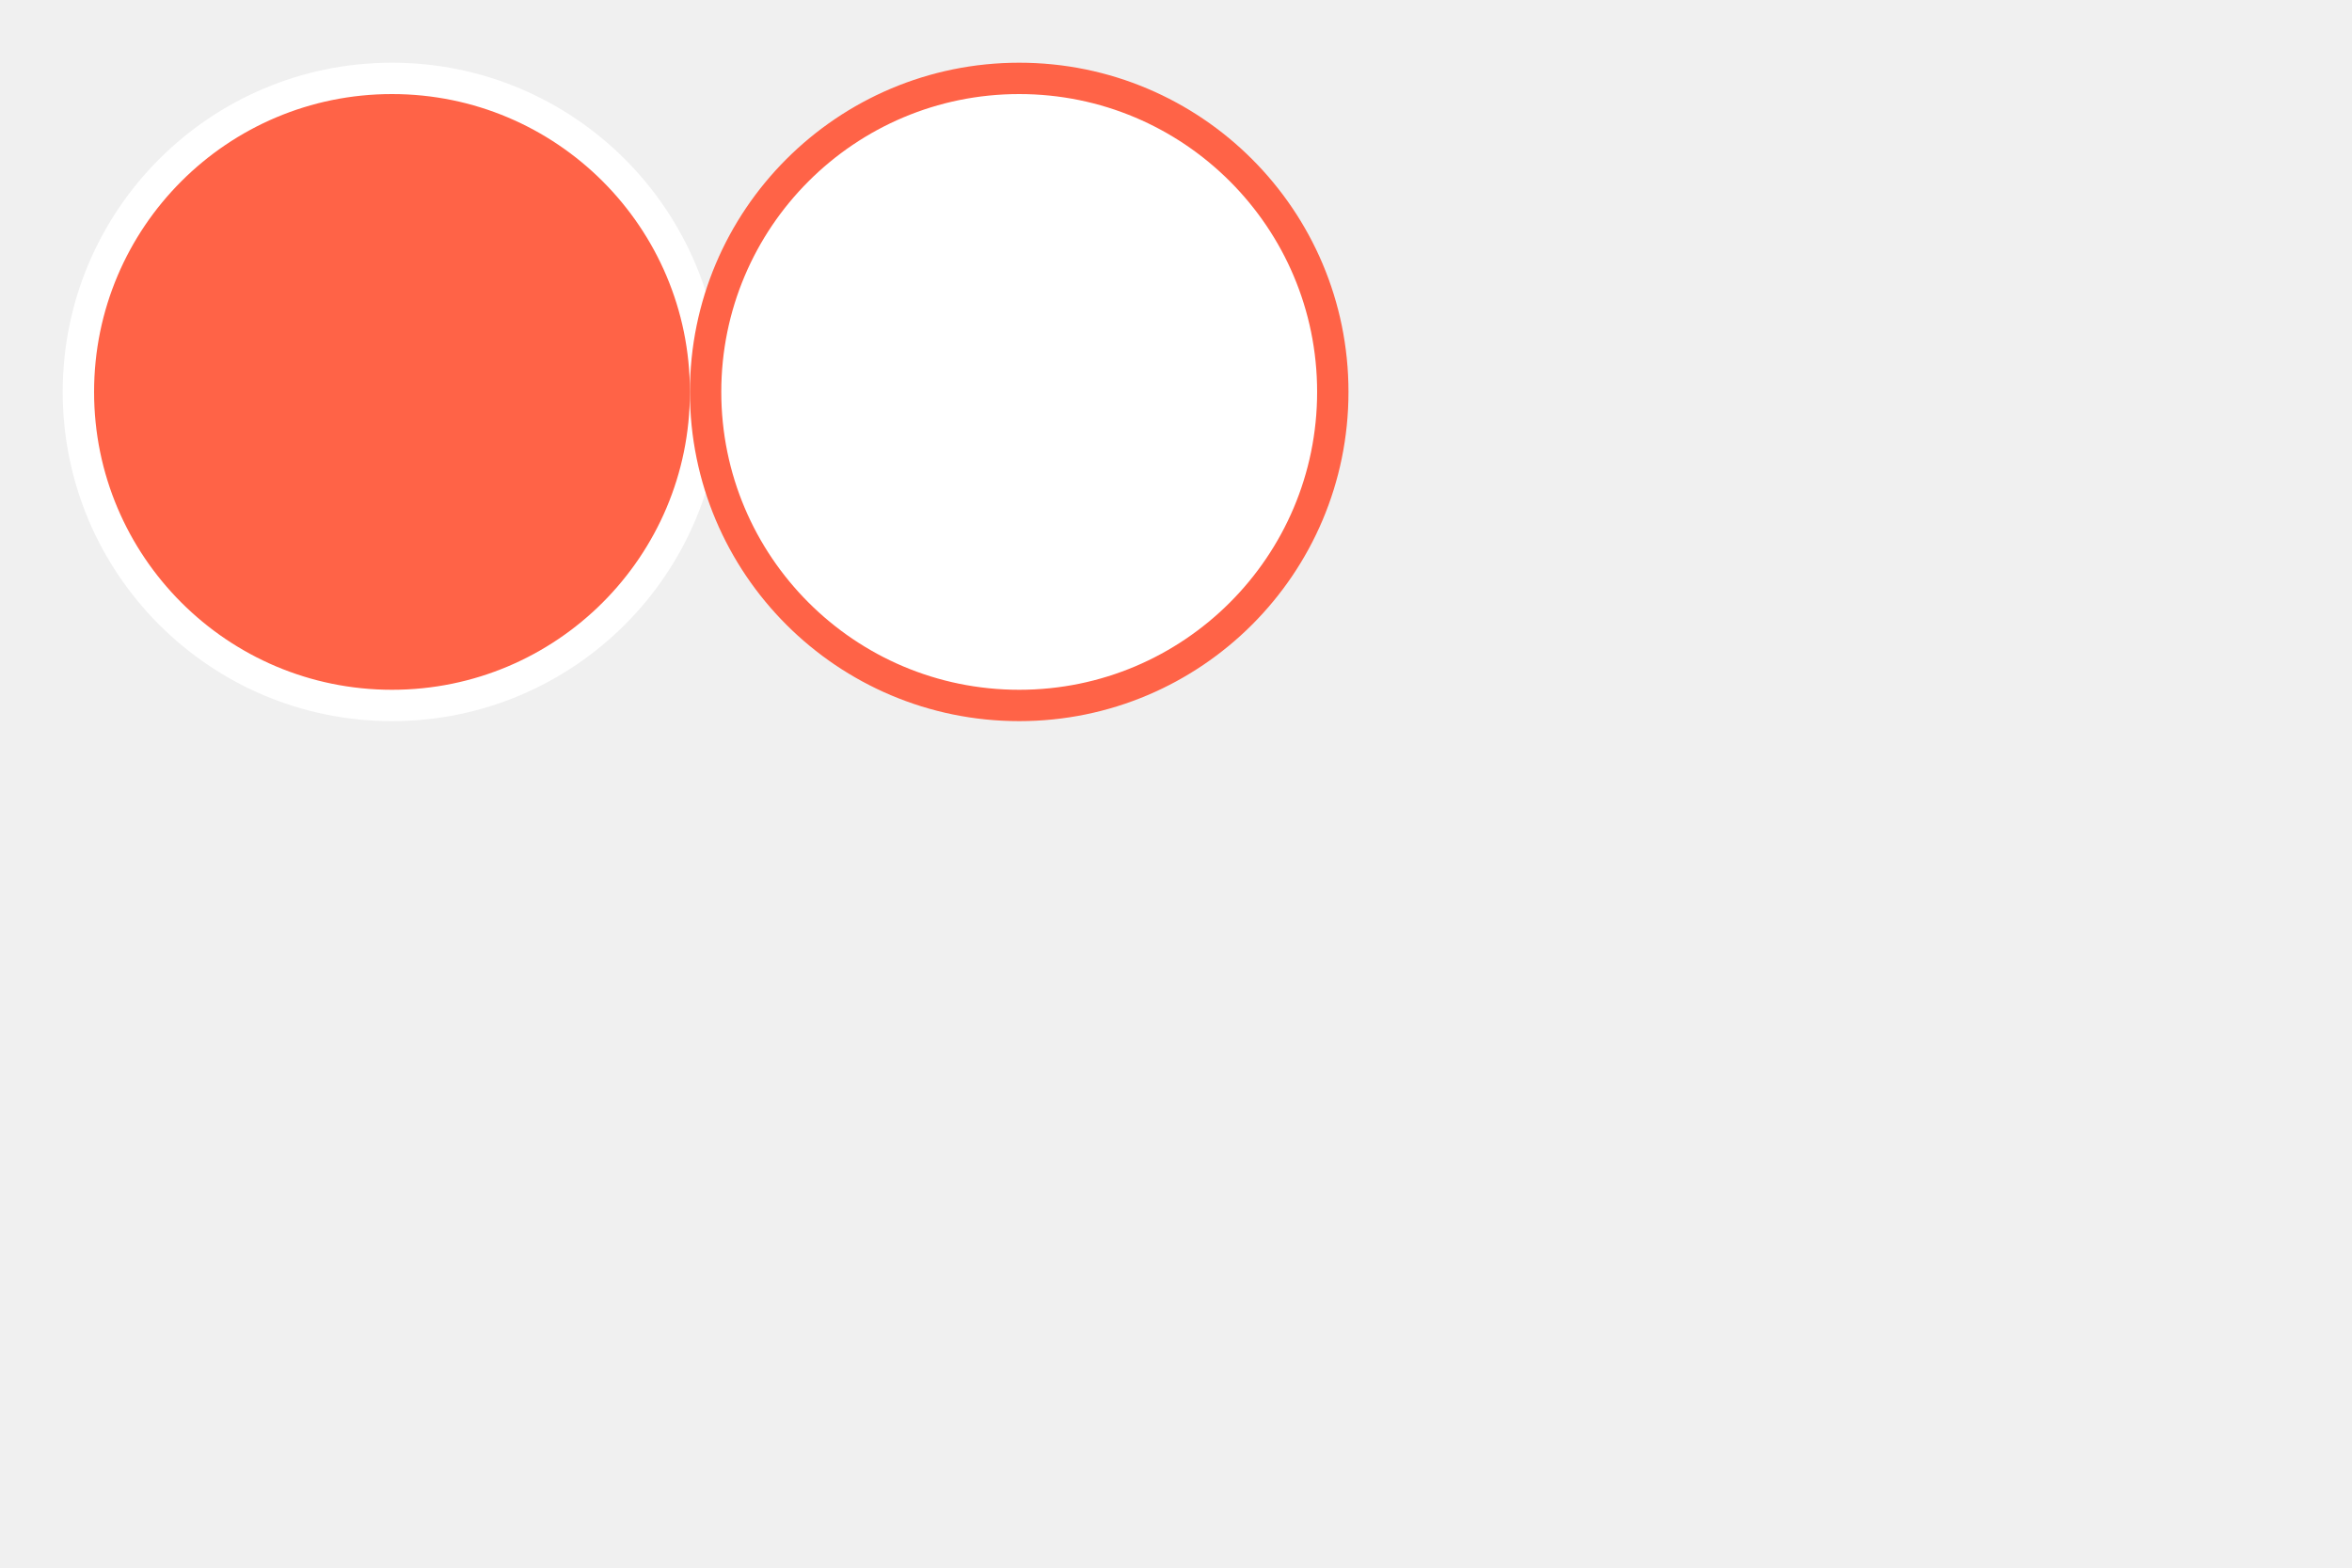
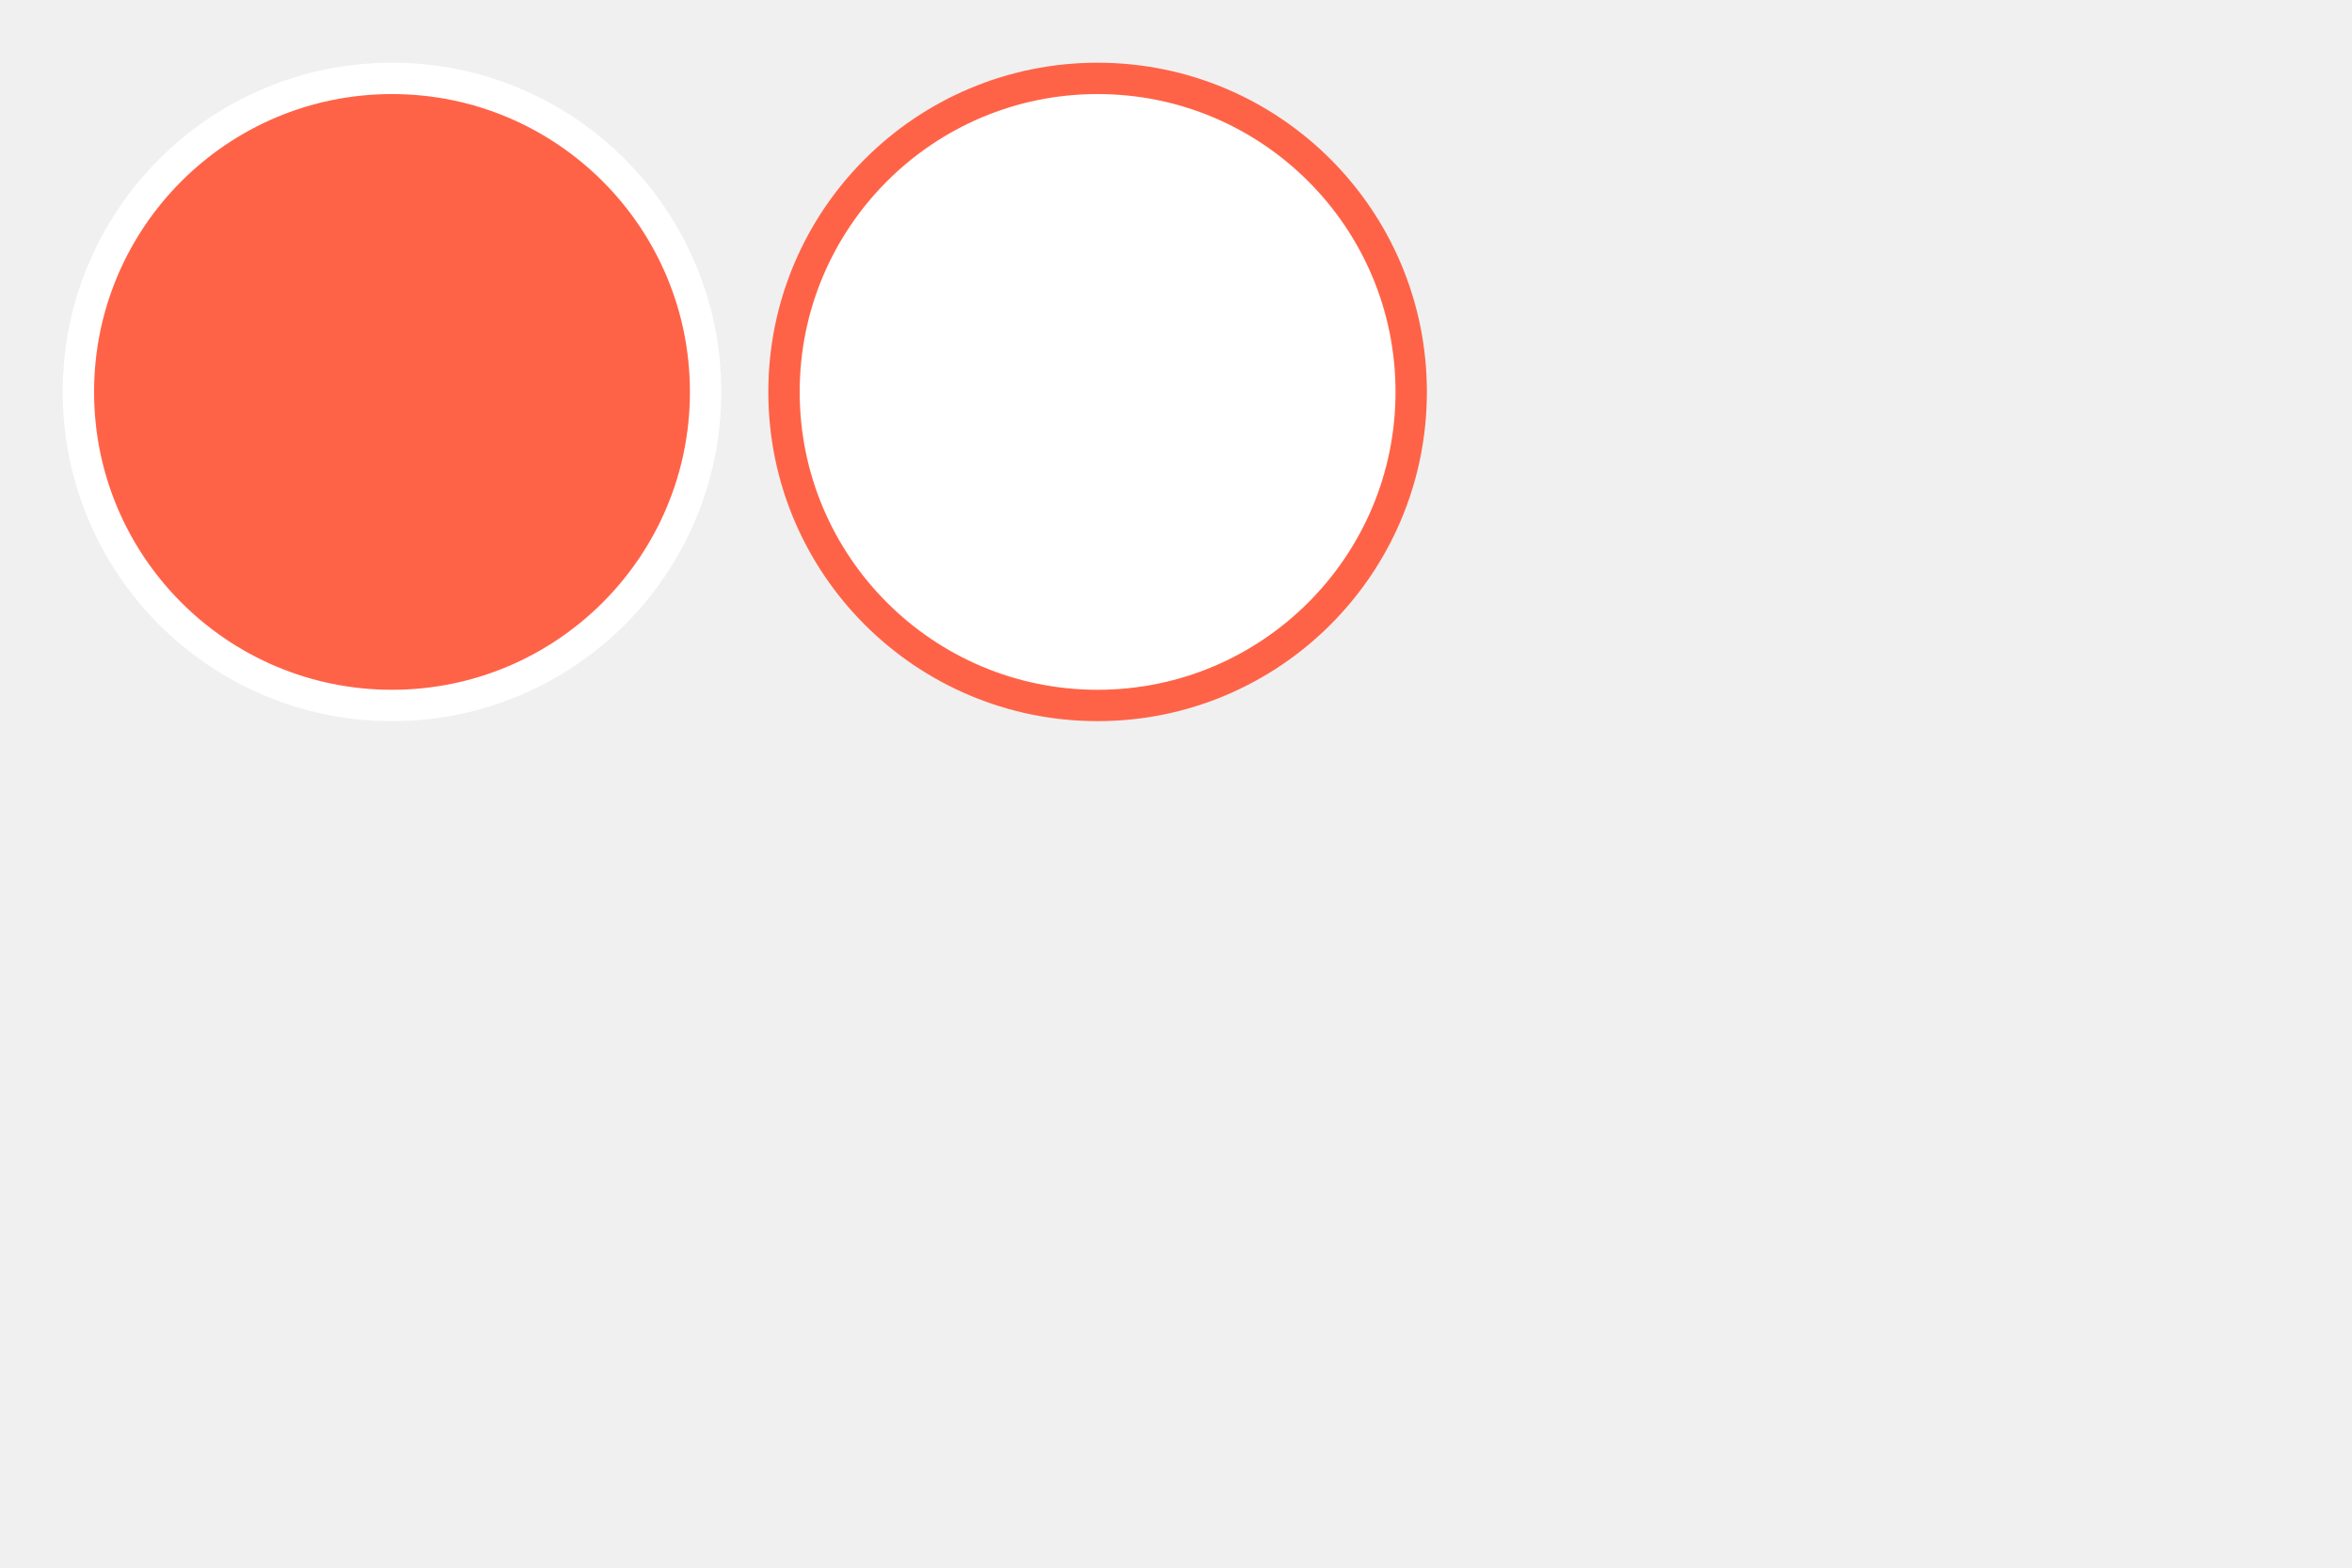
<svg xmlns="http://www.w3.org/2000/svg" width="300px" height="200px" xml:lang="fr">
  <circle cx="50" cy="50" r="40" stroke="white" stroke-width="4" fill="tomato" />
-   <circle cx="130" cy="50" r="40" stroke="tomato" stroke-width="4" fill="white" />
+   <circle cx="140" cy="50" r="40" stroke="tomato" stroke-width="4" fill="white" />
</svg>
